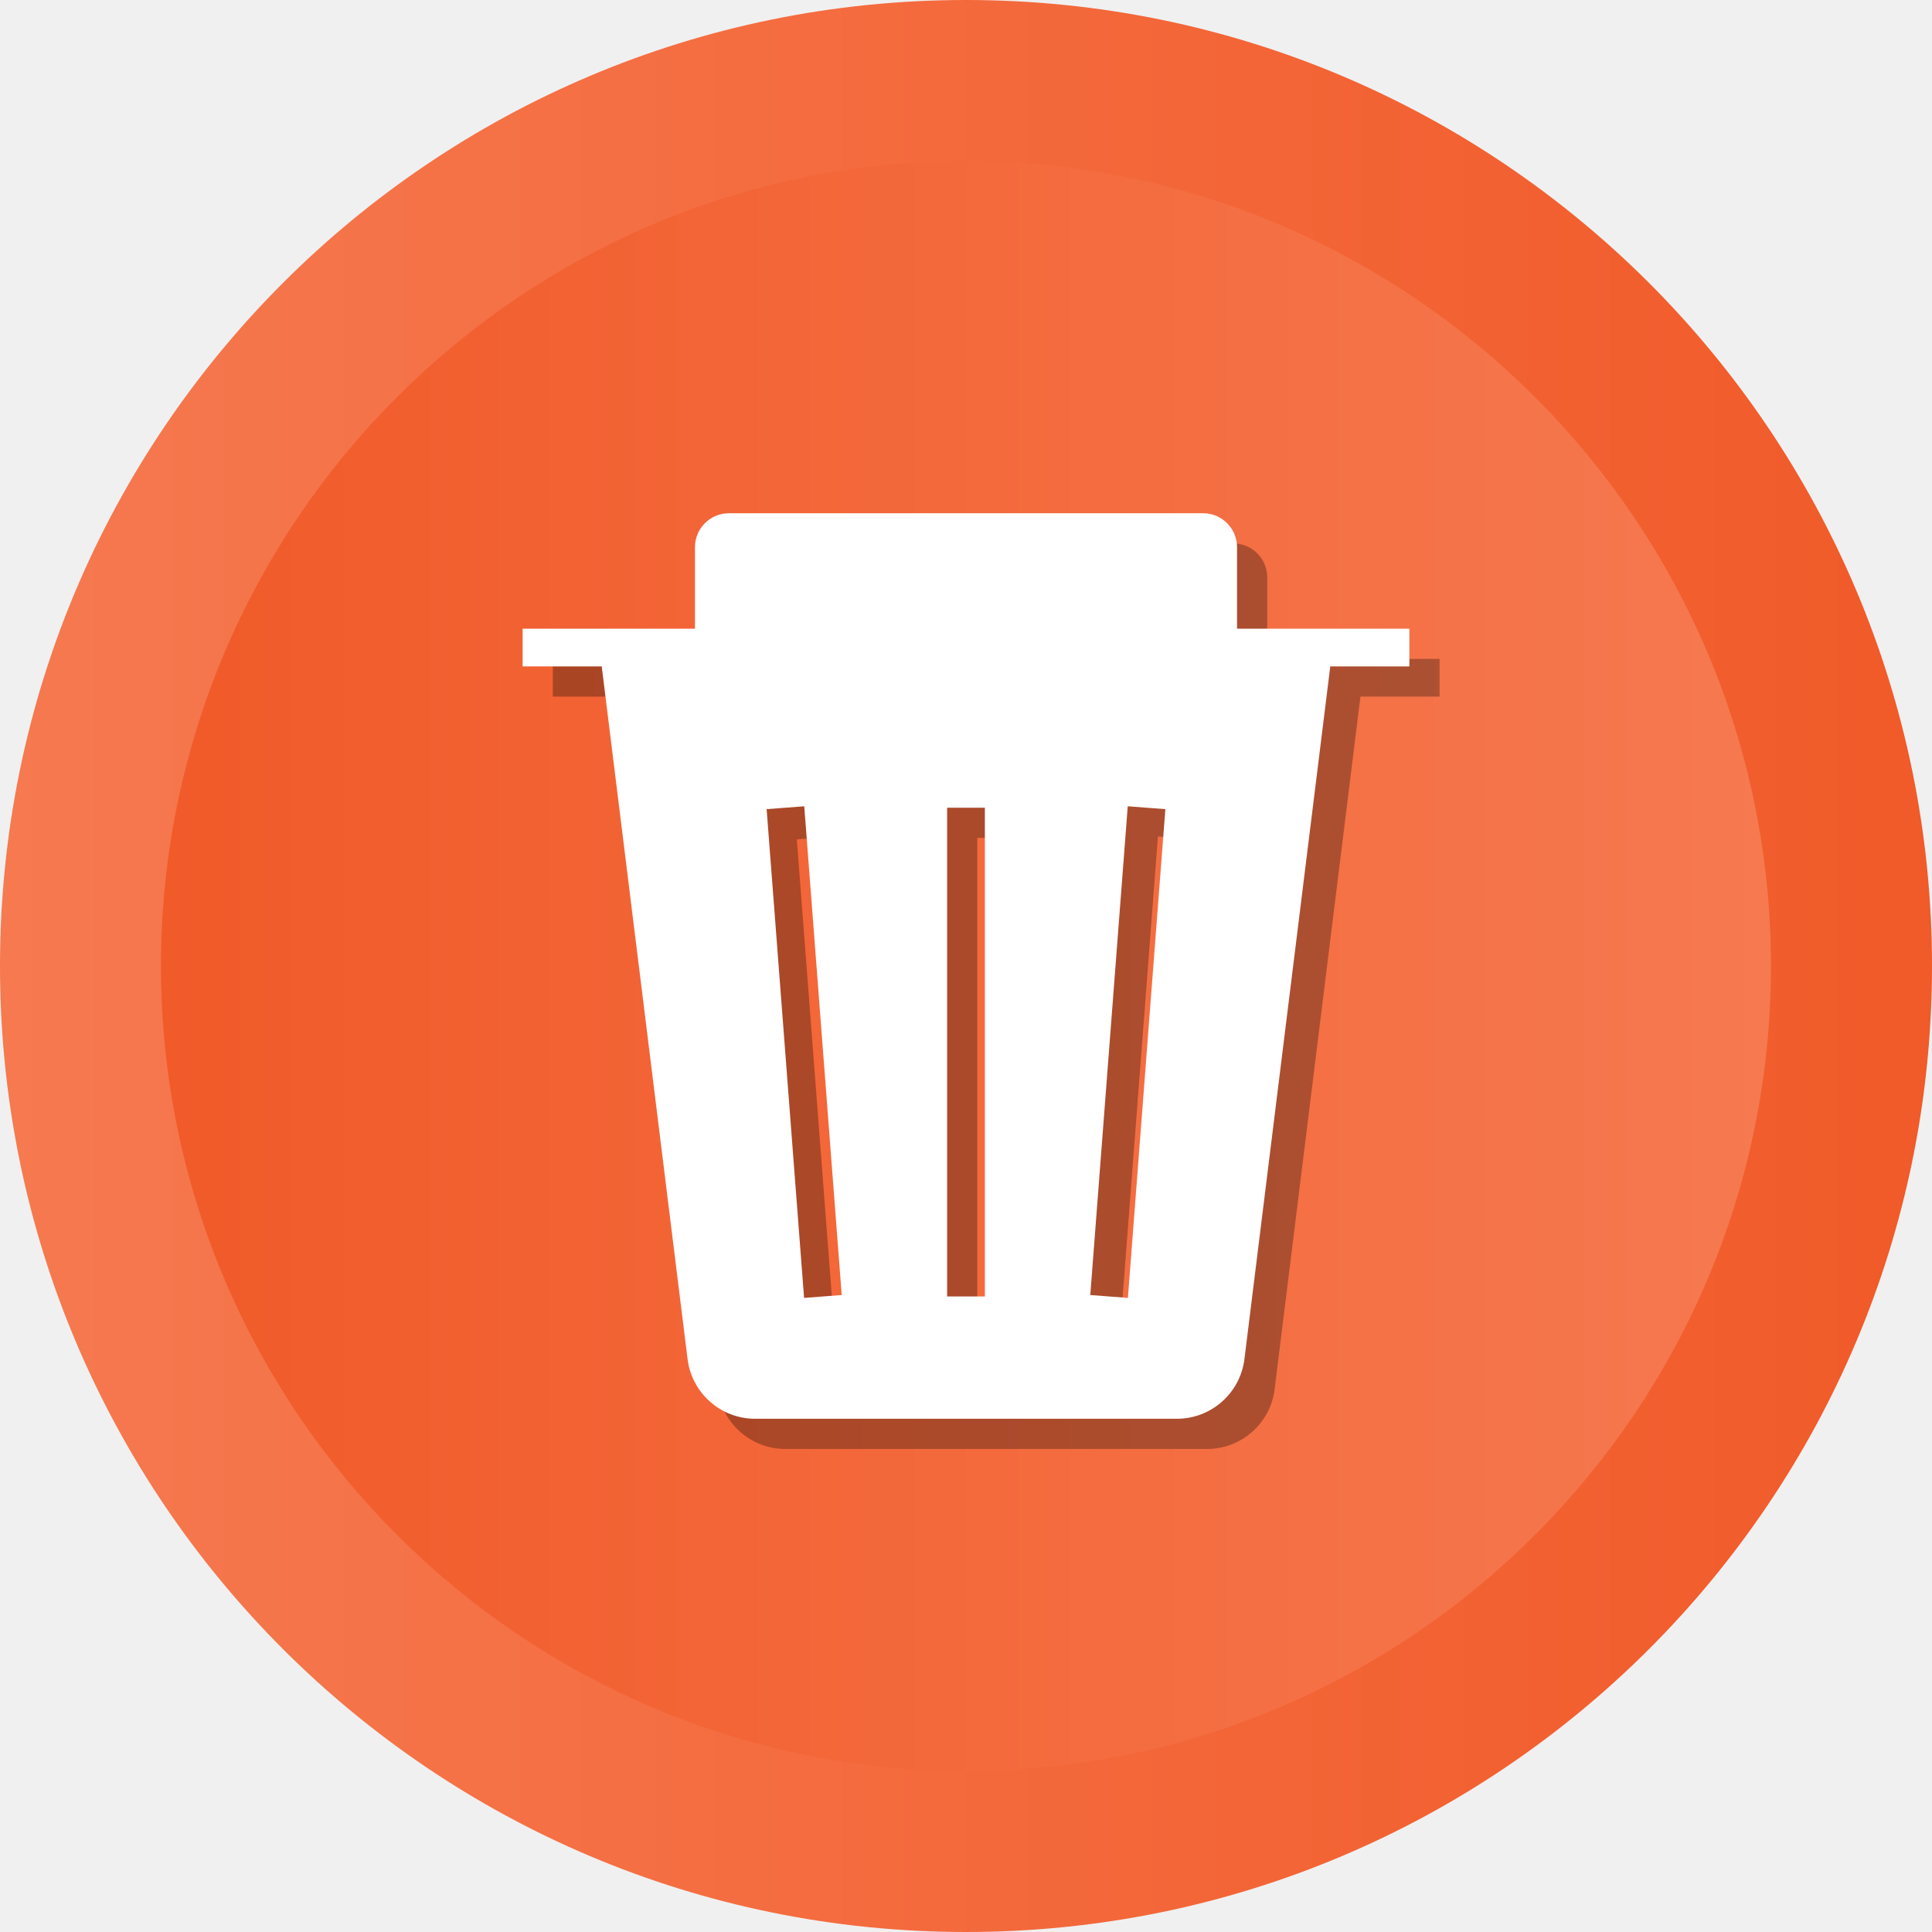
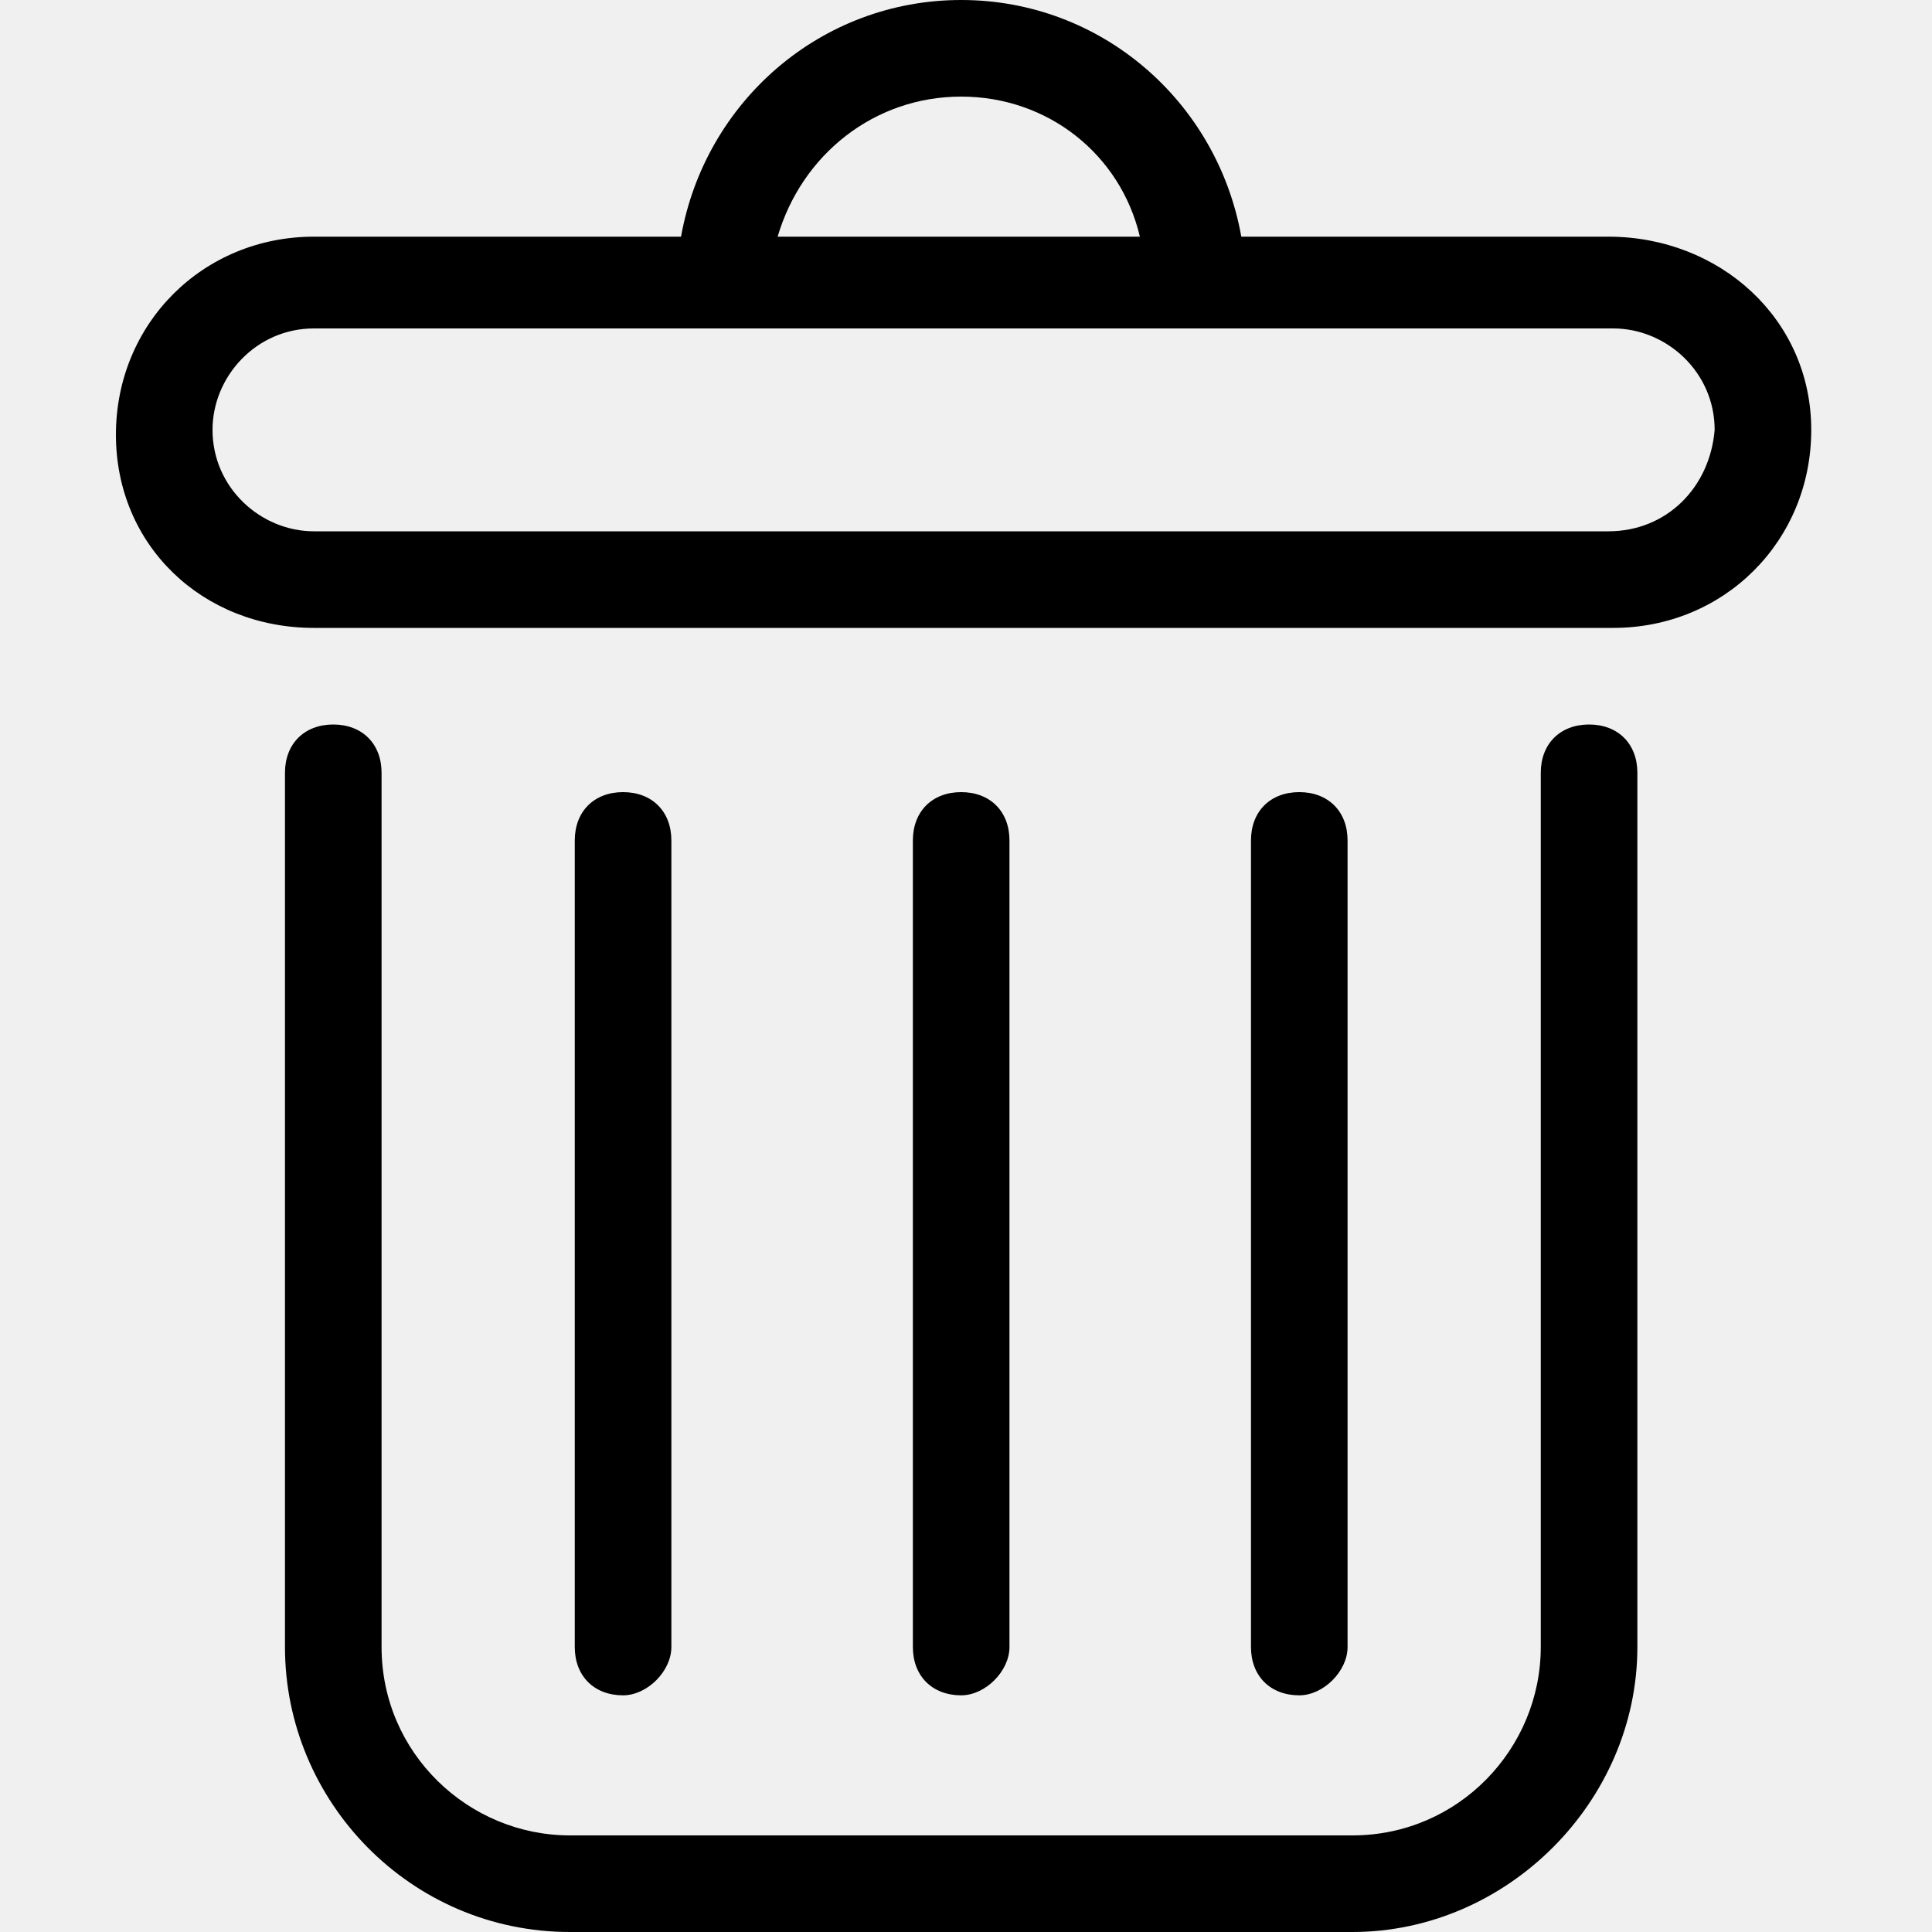
- <svg xmlns="http://www.w3.org/2000/svg" enable-background="new 0 0 512 512" id="Layer_1" version="1.1" viewBox="0 0 512 512" xml:space="preserve">
+ <svg xmlns="http://www.w3.org/2000/svg" enable-background="new 0 0 40 40" id="Слой_1" version="1.1" width="25px" height="25px" viewBox="0 0 40 40" xml:space="preserve">
  <g>
-     <g>
-       <linearGradient gradientUnits="userSpaceOnUse" id="SVGID_1_" x1="-0" x2="512" y1="256" y2="256">
-         <stop offset="0" style="stop-color:#F67950" />
-         <stop offset="1" style="stop-color:#F15A29" />
-       </linearGradient>
-       <circle cx="256" cy="256" fill="url(#SVGID_1_)" r="256" />
-       <linearGradient gradientUnits="userSpaceOnUse" id="SVGID_2_" x1="42.667" x2="469.333" y1="256.001" y2="256.001">
-         <stop offset="0" style="stop-color:#F15A29" />
-         <stop offset="1" style="stop-color:#F67950" />
-       </linearGradient>
-       <path d="M256,469.334c-117.631,0-213.333-95.702-213.333-213.333    c0-117.631,95.702-213.333,213.333-213.333c117.636,0,213.333,95.702,213.333,213.333    C469.333,373.631,373.636,469.334,256,469.334z" fill="url(#SVGID_2_)" />
-     </g>
-     <path d="M381.498,174.611h-45.671v-21.602c0-4.97-4.029-8.998-8.999-8.998   H201.17c-4.97,0-8.999,4.028-8.999,8.998v21.602h-45.669v9.999h20.963   l22.745,183.551c1.12,9.04,8.802,15.829,17.91,15.829h111.757   c9.109,0,16.79-6.789,17.911-15.829l22.746-183.551h20.964V174.611z M221.09,351.958   l-9.926-129.525l9.97-0.762l9.926,129.525L221.09,351.958z M268.999,351.578h-9.999   V222.053h9.999V351.578z M306.908,351.958l-9.97-0.762l9.926-129.525l9.97,0.762   L306.908,351.958z" opacity="0.3" />
-     <path d="M373.498,166.611h-45.671v-21.602c0-4.97-4.029-8.998-8.999-8.998   H193.17c-4.97,0-8.999,4.028-8.999,8.998v21.602h-45.669v9.999h20.963   l22.746,183.551c1.12,9.04,8.801,15.829,17.91,15.829h111.757   c9.109,0,16.79-6.789,17.911-15.829l22.746-183.551h20.964V166.611z M213.09,343.958   l-9.926-129.525l9.97-0.762l9.926,129.525L213.09,343.958z M260.999,343.578h-9.999   V214.053h9.999V343.578z M298.908,343.958l-9.97-0.762l9.926-129.525l9.97,0.762   L298.908,343.958z" fill="#FFFFFF" />
+     <path d="M28,40H11.8c-3.3,0-5.9-2.7-5.9-5.9V16c0-0.6,0.4-1,1-1s1,0.4,1,1v18.1c0,2.2,1.8,3.9,3.9,3.9H28c2.2,0,3.9-1.8,3.9-3.9V16   c0-0.6,0.4-1,1-1s1,0.4,1,1v18.1C33.9,37.3,31.2,40,28,40z" />
+   </g>
+   <g>
+     <path d="M33.3,4.9h-7.6C25.2,2.1,22.8,0,19.9,0s-5.3,2.1-5.8,4.9H6.5c-2.3,0-4.1,1.8-4.1,4.1S4.2,13,6.5,13h26.9   c2.3,0,4.1-1.8,4.1-4.1S35.6,4.9,33.3,4.9z M19.9,2c1.8,0,3.3,1.2,3.7,2.9h-7.5C16.6,3.2,18.1,2,19.9,2z M33.3,11H6.5   c-1.1,0-2.1-0.9-2.1-2.1c0-1.1,0.9-2.1,2.1-2.1h26.9c1.1,0,2.1,0.9,2.1,2.1C35.4,10.1,34.5,11,33.3,11z" />
+   </g>
+   <g>
+     <path d="M12.9,35.1c-0.6,0-1-0.4-1-1V17.4c0-0.6,0.4-1,1-1s1,0.4,1,1v16.7C13.9,34.6,13.4,35.1,12.9,35.1z" />
+   </g>
+   <g>
+     <path d="M26.9,35.1c-0.6,0-1-0.4-1-1V17.4c0-0.6,0.4-1,1-1s1,0.4,1,1v16.7C27.9,34.6,27.4,35.1,26.9,35.1z" />
+   </g>
+   <g>
+     <path d="M19.9,35.1c-0.6,0-1-0.4-1-1V17.4c0-0.6,0.4-1,1-1s1,0.4,1,1v16.7C20.9,34.6,20.4,35.1,19.9,35.1z" />
  </g>
</svg>
